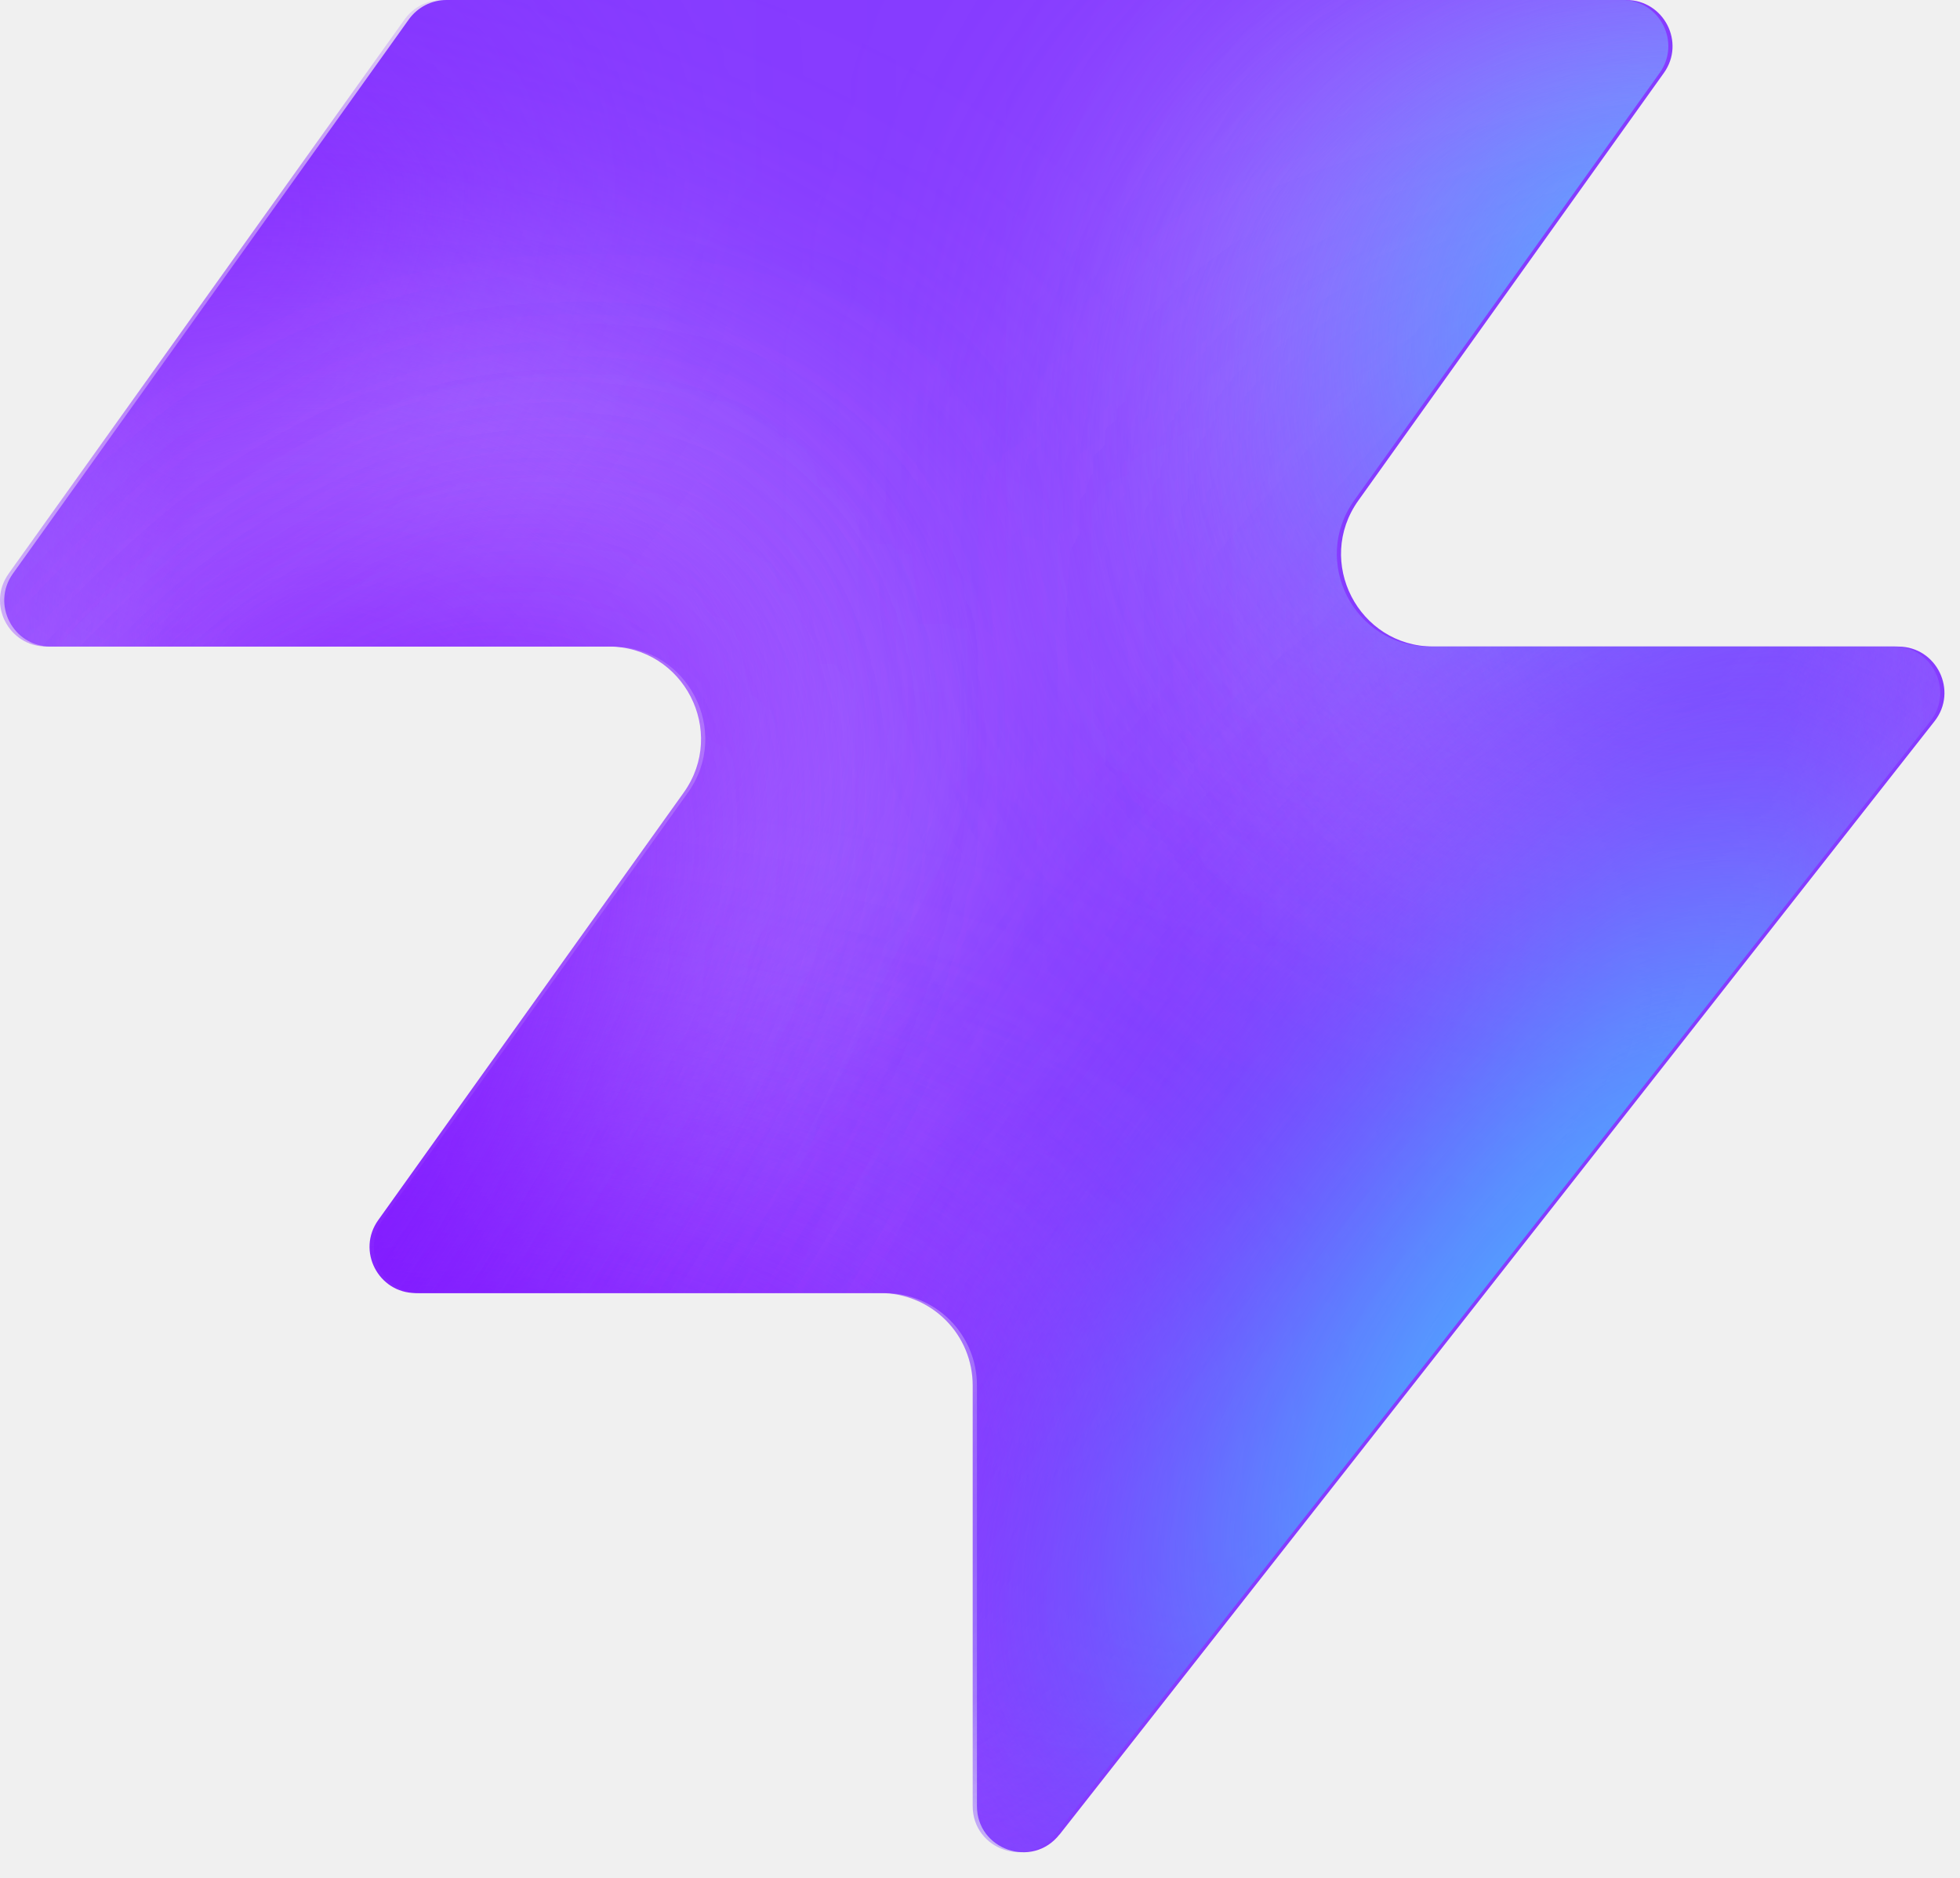
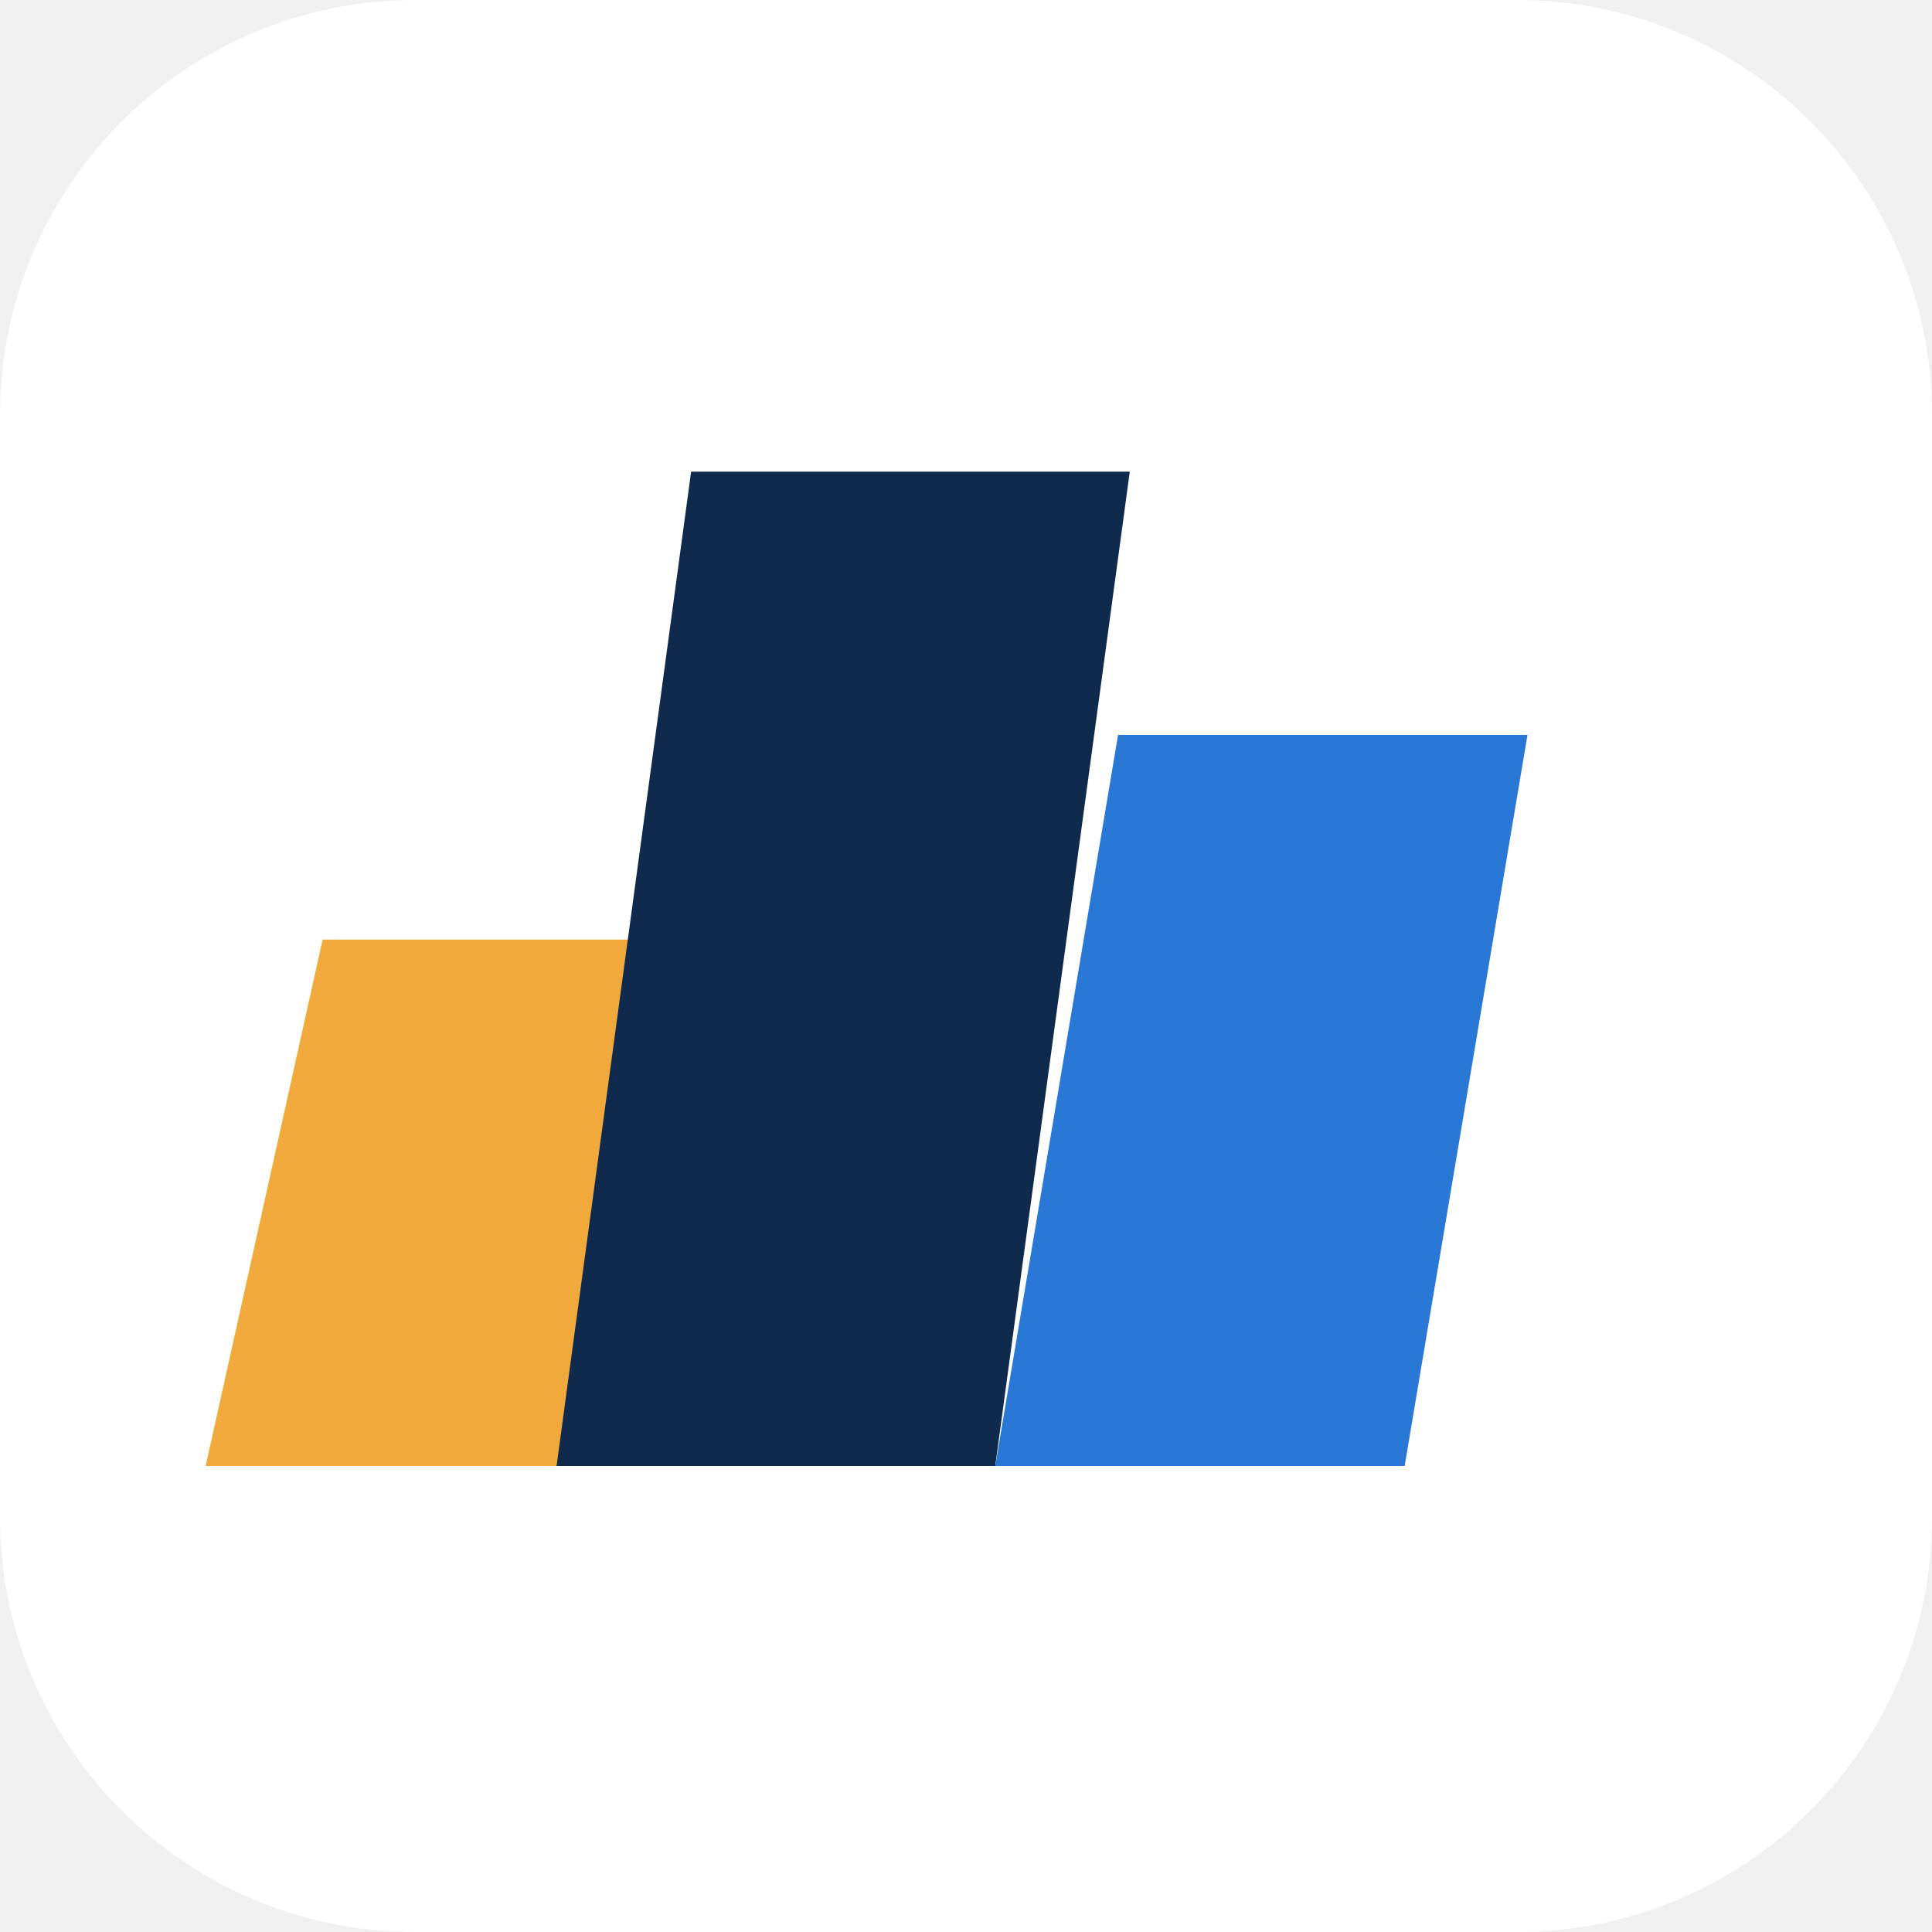
- <svg xmlns="http://www.w3.org/2000/svg" width="48" height="46" fill="none" viewBox="0 0 48 46">
-   <path fill="#863bff" d="M25.946 44.938c-.664.845-2.021.375-2.021-.698V33.937a2.26 2.26 0 0 0-2.262-2.262H10.287c-.92 0-1.456-1.04-.92-1.788l7.48-10.471c1.07-1.497 0-3.578-1.842-3.578H1.237c-.92 0-1.456-1.04-.92-1.788L10.013.474c.214-.297.556-.474.92-.474h28.894c.92 0 1.456 1.04.92 1.788l-7.48 10.471c-1.07 1.498 0 3.579 1.842 3.579h11.377c.943 0 1.473 1.088.89 1.83L25.947 44.94z" style="fill:#863bff;fill:color(display-p3 .525 .23 1);fill-opacity:1" />
-   <mask id="a" width="48" height="46" x="0" y="0" maskUnits="userSpaceOnUse" style="mask-type:alpha">
-     <path fill="#000" d="M25.842 44.938c-.664.844-2.021.375-2.021-.698V33.937a2.26 2.26 0 0 0-2.262-2.262H10.183c-.92 0-1.456-1.04-.92-1.788l7.48-10.471c1.07-1.498 0-3.579-1.842-3.579H1.133c-.92 0-1.456-1.04-.92-1.787L9.91.473c.214-.297.556-.474.92-.474h28.894c.92 0 1.456 1.04.92 1.788l-7.48 10.471c-1.07 1.498 0 3.578 1.842 3.578h11.377c.943 0 1.473 1.088.89 1.832L25.843 44.94z" style="fill:#000;fill-opacity:1" />
-   </mask>
-   <g mask="url(#a)">
-     <g filter="url(#b)">
-       <ellipse cx="5.508" cy="14.704" fill="#ede6ff" rx="5.508" ry="14.704" style="fill:#ede6ff;fill:color(display-p3 .927 .903 1);fill-opacity:1" transform="matrix(.00324 1 1 -.00324 -4.47 31.516)" />
-     </g>
-     <g filter="url(#c)">
-       <ellipse cx="10.399" cy="29.851" fill="#ede6ff" rx="10.399" ry="29.851" style="fill:#ede6ff;fill:color(display-p3 .927 .903 1);fill-opacity:1" transform="matrix(.00324 1 1 -.00324 -39.328 7.883)" />
-     </g>
-     <g filter="url(#d)">
-       <ellipse cx="5.508" cy="30.487" fill="#7e14ff" rx="5.508" ry="30.487" style="fill:#7e14ff;fill:color(display-p3 .492 .077 1);fill-opacity:1" transform="rotate(89.814 -25.913 -14.639)scale(1 -1)" />
-     </g>
-     <g filter="url(#e)">
-       <ellipse cx="5.508" cy="30.599" fill="#7e14ff" rx="5.508" ry="30.599" style="fill:#7e14ff;fill:color(display-p3 .492 .077 1);fill-opacity:1" transform="rotate(89.814 -32.644 -3.334)scale(1 -1)" />
-     </g>
-     <g filter="url(#f)">
-       <ellipse cx="5.508" cy="30.599" fill="#7e14ff" rx="5.508" ry="30.599" style="fill:#7e14ff;fill:color(display-p3 .492 .077 1);fill-opacity:1" transform="matrix(.00324 1 1 -.00324 -34.34 30.47)" />
-     </g>
-     <g filter="url(#g)">
-       <ellipse cx="14.072" cy="22.078" fill="#ede6ff" rx="14.072" ry="22.078" style="fill:#ede6ff;fill:color(display-p3 .927 .903 1);fill-opacity:1" transform="rotate(93.35 24.506 48.493)scale(-1 1)" />
-     </g>
-     <g filter="url(#h)">
-       <ellipse cx="3.47" cy="21.501" fill="#7e14ff" rx="3.47" ry="21.501" style="fill:#7e14ff;fill:color(display-p3 .492 .077 1);fill-opacity:1" transform="rotate(89.009 28.708 47.59)scale(-1 1)" />
-     </g>
-     <g filter="url(#i)">
-       <ellipse cx="3.47" cy="21.501" fill="#7e14ff" rx="3.47" ry="21.501" style="fill:#7e14ff;fill:color(display-p3 .492 .077 1);fill-opacity:1" transform="rotate(89.009 28.708 47.59)scale(-1 1)" />
-     </g>
-     <g filter="url(#j)">
-       <ellipse cx=".387" cy="8.972" fill="#7e14ff" rx="4.407" ry="29.108" style="fill:#7e14ff;fill:color(display-p3 .492 .077 1);fill-opacity:1" transform="rotate(39.51 .387 8.972)" />
-     </g>
-     <g filter="url(#k)">
-       <ellipse cx="47.523" cy="-6.092" fill="#7e14ff" rx="4.407" ry="29.108" style="fill:#7e14ff;fill:color(display-p3 .492 .077 1);fill-opacity:1" transform="rotate(37.892 47.523 -6.092)" />
-     </g>
-     <g filter="url(#l)">
-       <ellipse cx="41.412" cy="6.333" fill="#47bfff" rx="5.971" ry="9.665" style="fill:#47bfff;fill:color(display-p3 .28 .748 1);fill-opacity:1" transform="rotate(37.892 41.412 6.333)" />
-     </g>
-     <g filter="url(#m)">
-       <ellipse cx="-1.879" cy="38.332" fill="#7e14ff" rx="4.407" ry="29.108" style="fill:#7e14ff;fill:color(display-p3 .492 .077 1);fill-opacity:1" transform="rotate(37.892 -1.88 38.332)" />
-     </g>
-     <g filter="url(#n)">
-       <ellipse cx="-1.879" cy="38.332" fill="#7e14ff" rx="4.407" ry="29.108" style="fill:#7e14ff;fill:color(display-p3 .492 .077 1);fill-opacity:1" transform="rotate(37.892 -1.88 38.332)" />
-     </g>
-     <g filter="url(#o)">
-       <ellipse cx="35.651" cy="29.907" fill="#7e14ff" rx="4.407" ry="29.108" style="fill:#7e14ff;fill:color(display-p3 .492 .077 1);fill-opacity:1" transform="rotate(37.892 35.651 29.907)" />
-     </g>
-     <g filter="url(#p)">
-       <ellipse cx="38.418" cy="32.4" fill="#47bfff" rx="5.971" ry="15.297" style="fill:#47bfff;fill:color(display-p3 .28 .748 1);fill-opacity:1" transform="rotate(37.892 38.418 32.4)" />
-     </g>
+ <svg xmlns="http://www.w3.org/2000/svg" viewBox="0 0 1024 1024">
+   <rect width="1024" height="1024" rx="220" fill="#fff" />
+   <g transform="translate(512,560) scale(1.55)">
+     <path d="M -220,-40 L -90,-40 L -130,140 L -260,140 Z" fill="#f2a93b" />
+     <path d="M -94,-200 L 56,-200 L 10,140 L -140,140 Z" fill="#0f2a4d" />
+     <path d="M 52,-110 L 192,-110 L 150,140 L 10,140 Z" fill="#2a78d6" />
  </g>
-   <defs>
-     <filter id="b" width="60.045" height="41.654" x="-19.77" y="16.149" color-interpolation-filters="sRGB" filterUnits="userSpaceOnUse">
-       <feFlood flood-opacity="0" result="BackgroundImageFix" />
-       <feBlend in="SourceGraphic" in2="BackgroundImageFix" result="shape" />
-       <feGaussianBlur result="effect1_foregroundBlur_2002_17158" stdDeviation="7.659" />
-     </filter>
-     <filter id="c" width="90.34" height="51.437" x="-54.613" y="-7.533" color-interpolation-filters="sRGB" filterUnits="userSpaceOnUse">
-       <feFlood flood-opacity="0" result="BackgroundImageFix" />
-       <feBlend in="SourceGraphic" in2="BackgroundImageFix" result="shape" />
-       <feGaussianBlur result="effect1_foregroundBlur_2002_17158" stdDeviation="7.659" />
-     </filter>
-     <filter id="d" width="79.355" height="29.4" x="-49.64" y="2.03" color-interpolation-filters="sRGB" filterUnits="userSpaceOnUse">
-       <feFlood flood-opacity="0" result="BackgroundImageFix" />
-       <feBlend in="SourceGraphic" in2="BackgroundImageFix" result="shape" />
-       <feGaussianBlur result="effect1_foregroundBlur_2002_17158" stdDeviation="4.596" />
-     </filter>
-     <filter id="e" width="79.579" height="29.4" x="-45.045" y="20.029" color-interpolation-filters="sRGB" filterUnits="userSpaceOnUse">
-       <feFlood flood-opacity="0" result="BackgroundImageFix" />
-       <feBlend in="SourceGraphic" in2="BackgroundImageFix" result="shape" />
-       <feGaussianBlur result="effect1_foregroundBlur_2002_17158" stdDeviation="4.596" />
-     </filter>
-     <filter id="f" width="79.579" height="29.4" x="-43.513" y="21.178" color-interpolation-filters="sRGB" filterUnits="userSpaceOnUse">
-       <feFlood flood-opacity="0" result="BackgroundImageFix" />
-       <feBlend in="SourceGraphic" in2="BackgroundImageFix" result="shape" />
-       <feGaussianBlur result="effect1_foregroundBlur_2002_17158" stdDeviation="4.596" />
-     </filter>
-     <filter id="g" width="74.749" height="58.852" x="15.756" y="-17.901" color-interpolation-filters="sRGB" filterUnits="userSpaceOnUse">
-       <feFlood flood-opacity="0" result="BackgroundImageFix" />
-       <feBlend in="SourceGraphic" in2="BackgroundImageFix" result="shape" />
-       <feGaussianBlur result="effect1_foregroundBlur_2002_17158" stdDeviation="7.659" />
-     </filter>
-     <filter id="h" width="61.377" height="25.362" x="23.548" y="2.284" color-interpolation-filters="sRGB" filterUnits="userSpaceOnUse">
-       <feFlood flood-opacity="0" result="BackgroundImageFix" />
-       <feBlend in="SourceGraphic" in2="BackgroundImageFix" result="shape" />
-       <feGaussianBlur result="effect1_foregroundBlur_2002_17158" stdDeviation="4.596" />
-     </filter>
-     <filter id="i" width="61.377" height="25.362" x="23.548" y="2.284" color-interpolation-filters="sRGB" filterUnits="userSpaceOnUse">
-       <feFlood flood-opacity="0" result="BackgroundImageFix" />
-       <feBlend in="SourceGraphic" in2="BackgroundImageFix" result="shape" />
-       <feGaussianBlur result="effect1_foregroundBlur_2002_17158" stdDeviation="4.596" />
-     </filter>
-     <filter id="j" width="56.045" height="63.649" x="-27.636" y="-22.853" color-interpolation-filters="sRGB" filterUnits="userSpaceOnUse">
-       <feFlood flood-opacity="0" result="BackgroundImageFix" />
-       <feBlend in="SourceGraphic" in2="BackgroundImageFix" result="shape" />
-       <feGaussianBlur result="effect1_foregroundBlur_2002_17158" stdDeviation="4.596" />
-     </filter>
-     <filter id="k" width="54.814" height="64.646" x="20.116" y="-38.415" color-interpolation-filters="sRGB" filterUnits="userSpaceOnUse">
-       <feFlood flood-opacity="0" result="BackgroundImageFix" />
-       <feBlend in="SourceGraphic" in2="BackgroundImageFix" result="shape" />
-       <feGaussianBlur result="effect1_foregroundBlur_2002_17158" stdDeviation="4.596" />
-     </filter>
-     <filter id="l" width="33.541" height="35.313" x="24.641" y="-11.323" color-interpolation-filters="sRGB" filterUnits="userSpaceOnUse">
-       <feFlood flood-opacity="0" result="BackgroundImageFix" />
-       <feBlend in="SourceGraphic" in2="BackgroundImageFix" result="shape" />
-       <feGaussianBlur result="effect1_foregroundBlur_2002_17158" stdDeviation="4.596" />
-     </filter>
-     <filter id="m" width="54.814" height="64.646" x="-29.286" y="6.009" color-interpolation-filters="sRGB" filterUnits="userSpaceOnUse">
-       <feFlood flood-opacity="0" result="BackgroundImageFix" />
-       <feBlend in="SourceGraphic" in2="BackgroundImageFix" result="shape" />
-       <feGaussianBlur result="effect1_foregroundBlur_2002_17158" stdDeviation="4.596" />
-     </filter>
-     <filter id="n" width="54.814" height="64.646" x="-29.286" y="6.009" color-interpolation-filters="sRGB" filterUnits="userSpaceOnUse">
-       <feFlood flood-opacity="0" result="BackgroundImageFix" />
-       <feBlend in="SourceGraphic" in2="BackgroundImageFix" result="shape" />
-       <feGaussianBlur result="effect1_foregroundBlur_2002_17158" stdDeviation="4.596" />
-     </filter>
-     <filter id="o" width="54.814" height="64.646" x="8.244" y="-2.416" color-interpolation-filters="sRGB" filterUnits="userSpaceOnUse">
-       <feFlood flood-opacity="0" result="BackgroundImageFix" />
-       <feBlend in="SourceGraphic" in2="BackgroundImageFix" result="shape" />
-       <feGaussianBlur result="effect1_foregroundBlur_2002_17158" stdDeviation="4.596" />
-     </filter>
-     <filter id="p" width="39.409" height="43.623" x="18.713" y="10.588" color-interpolation-filters="sRGB" filterUnits="userSpaceOnUse">
-       <feFlood flood-opacity="0" result="BackgroundImageFix" />
-       <feBlend in="SourceGraphic" in2="BackgroundImageFix" result="shape" />
-       <feGaussianBlur result="effect1_foregroundBlur_2002_17158" stdDeviation="4.596" />
-     </filter>
-   </defs>
</svg>
